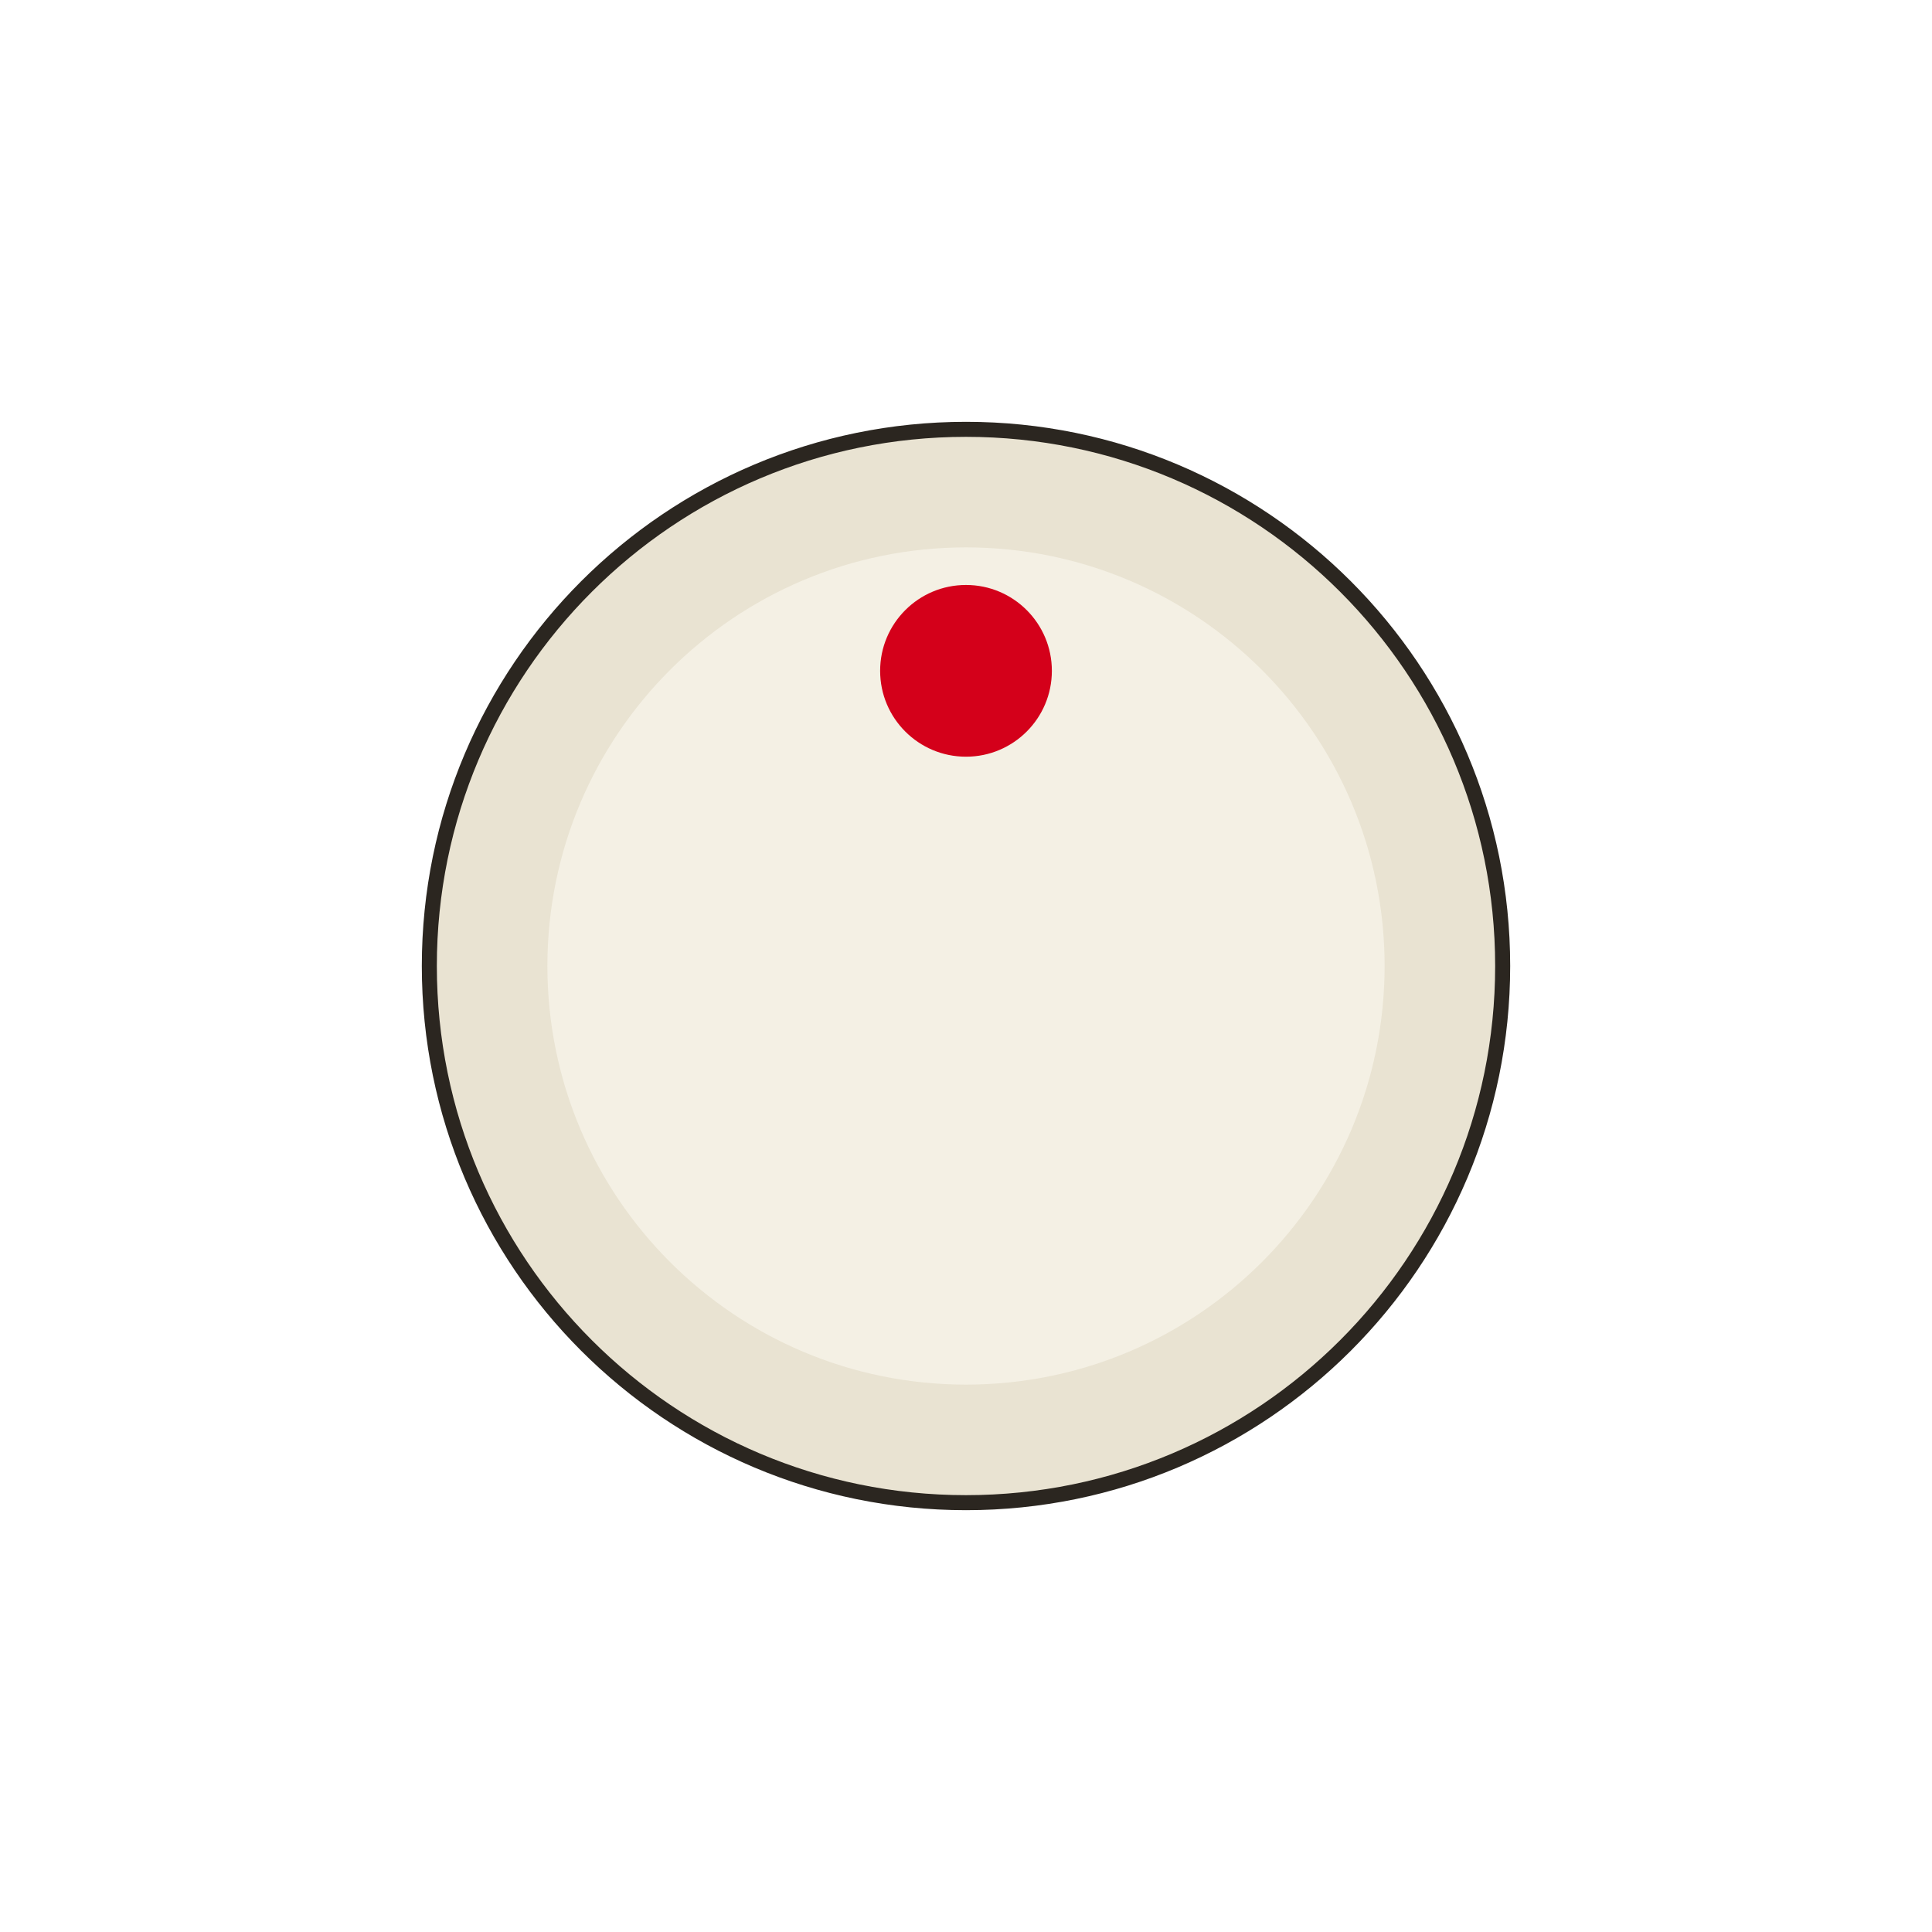
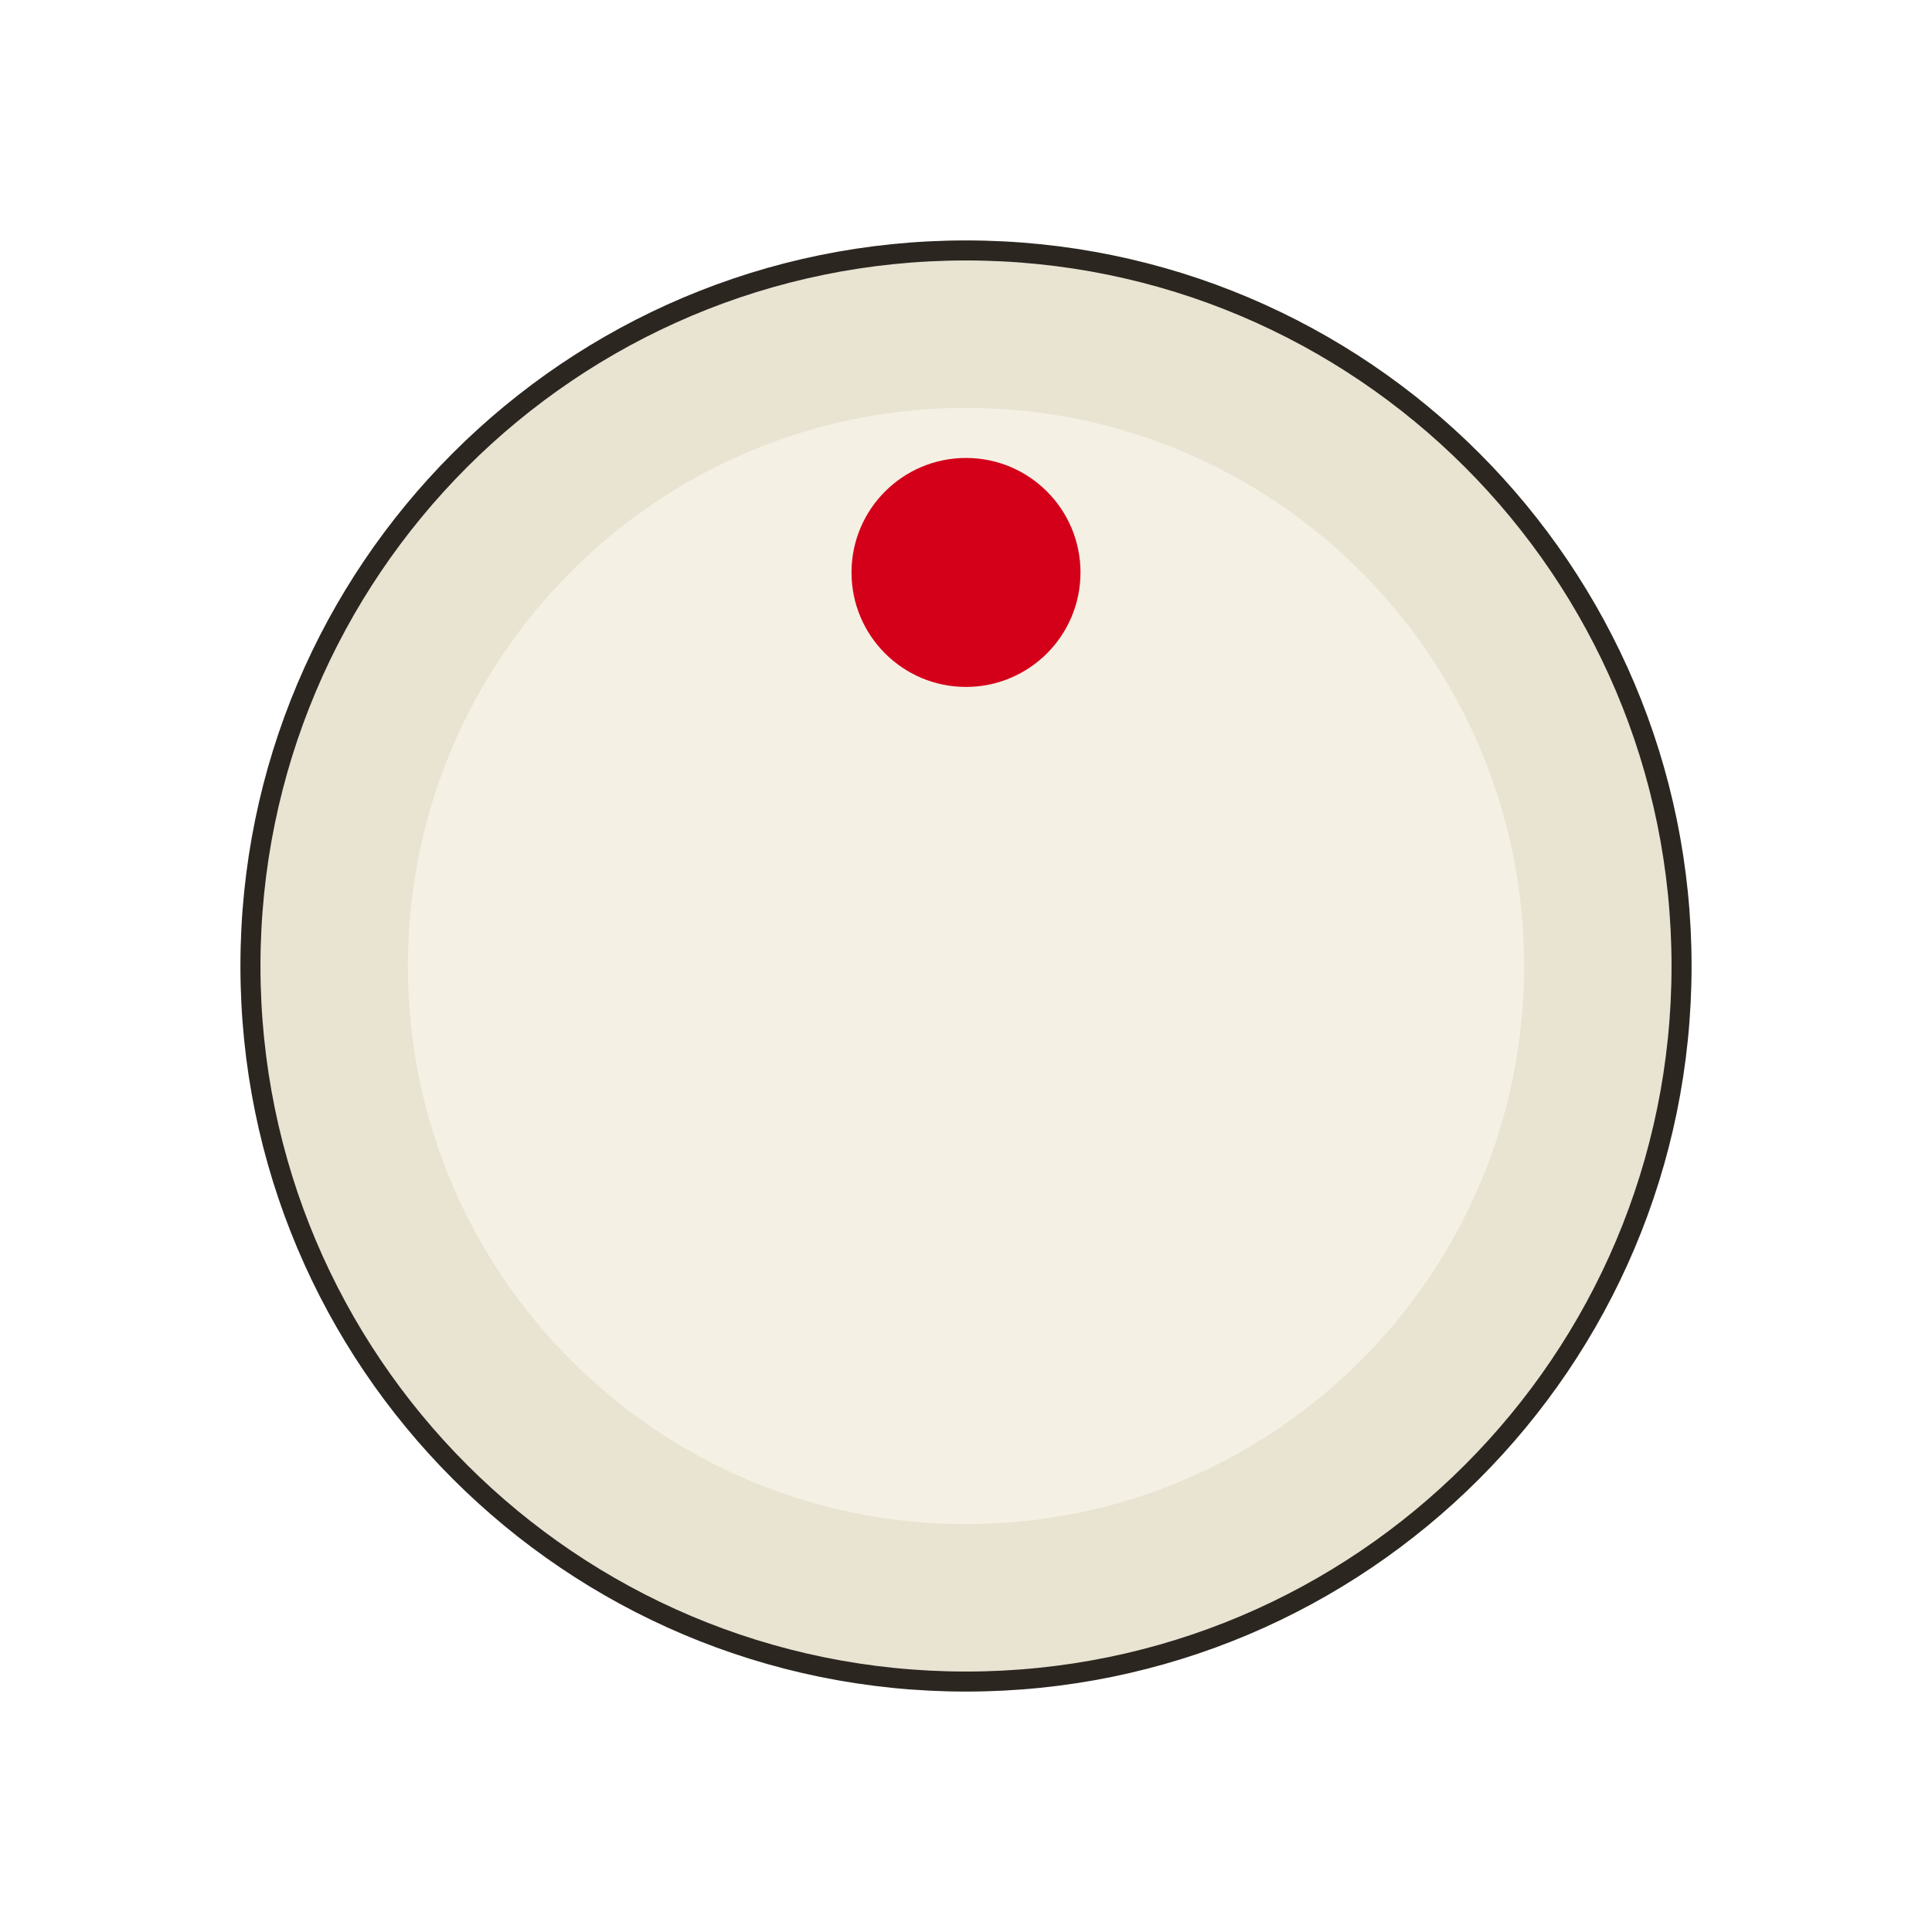
- <svg xmlns="http://www.w3.org/2000/svg" width="53.150" height="53.150" viewBox="-9.000 -9.000 18.000 18.000">
+ <svg xmlns="http://www.w3.org/2000/svg" width="39.862" height="39.862" viewBox="-6.750 -6.750 13.500 13.500">
  <circle cx="0" cy="0" r="5.000" fill="#e9e3d2" stroke="#2b2620" stroke-width="0.140" />
  <circle cx="0" cy="0" r="3.900" fill="#f4f0e4" />
  <circle cx="0" cy="-2.750" r="0.800" fill="#d4001a" />
</svg>
